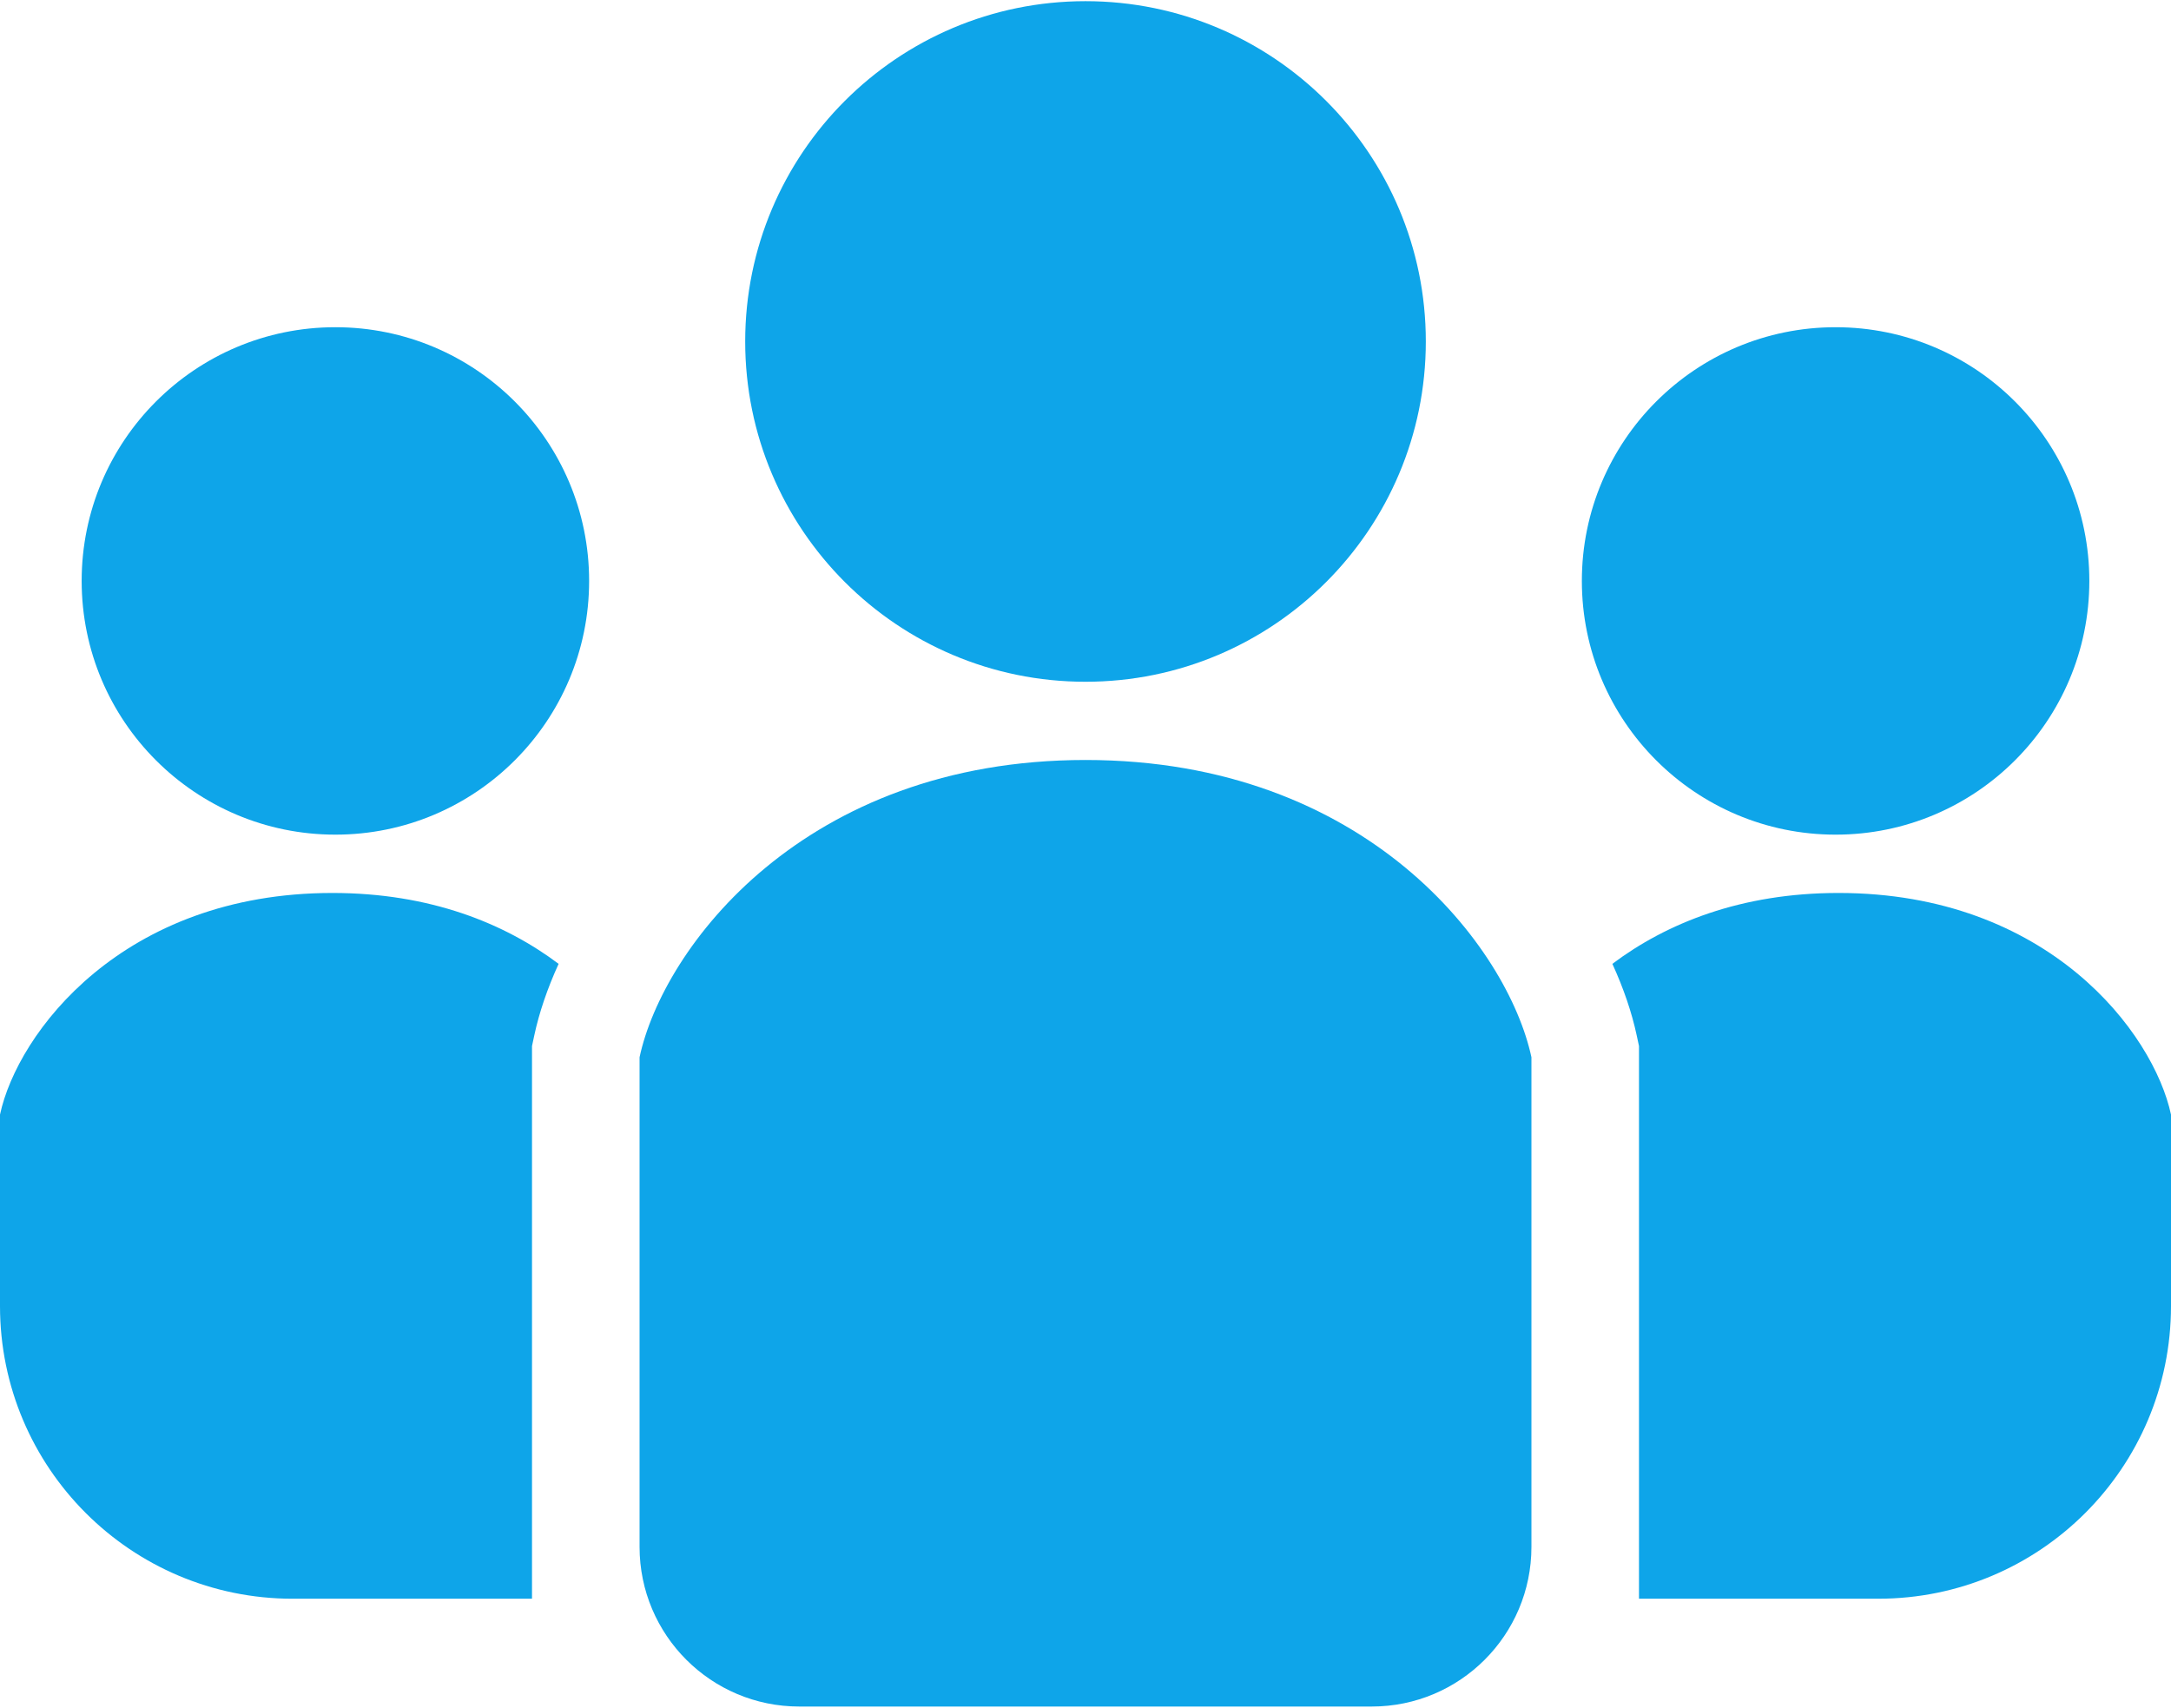
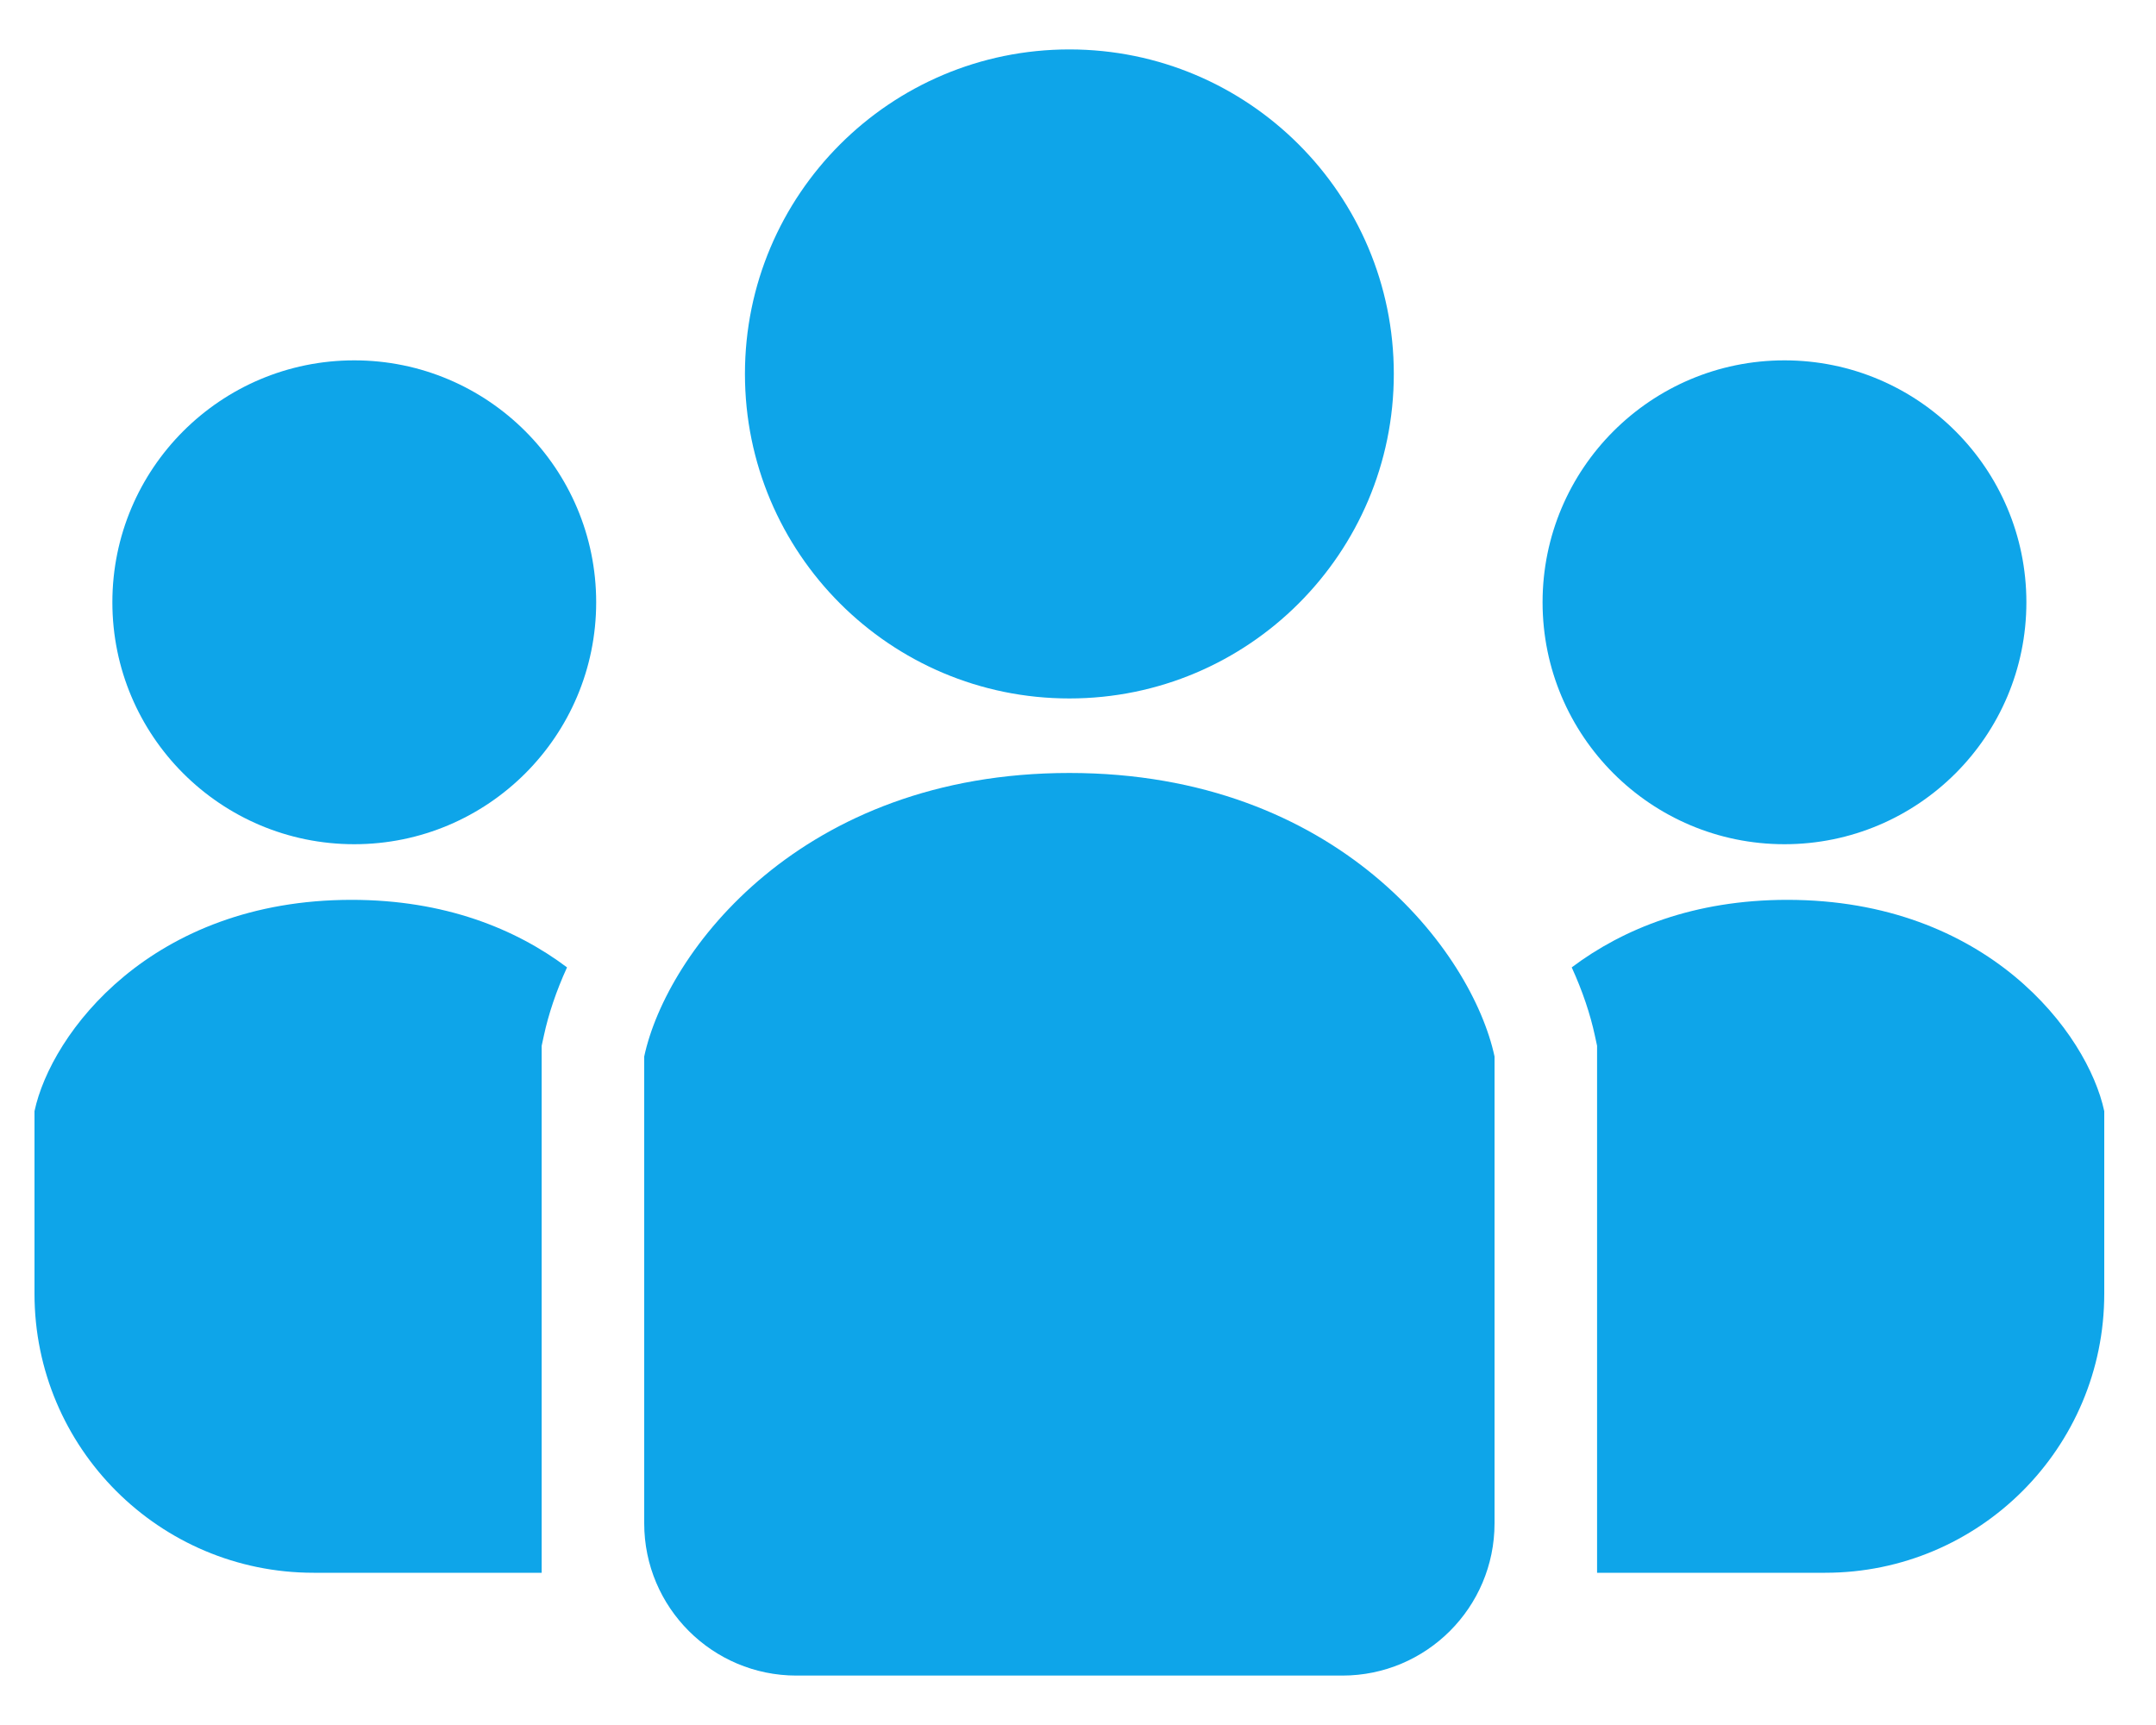
- <svg xmlns="http://www.w3.org/2000/svg" width="600" height="472" viewBox="0 0 600 472" fill="none">
-   <path d="M299.999 188.434C351.939 188.434 394.054 146.319 394.054 94.375C394.054 42.44 351.939 0.325 299.999 0.325C248.06 0.325 205.951 42.439 205.951 94.375C205.95 146.319 248.058 188.434 299.999 188.434Z" fill="#0EA5E9" />
-   <path d="M507.31 230.692C546.033 230.692 577.43 199.294 577.43 160.561C577.43 121.838 546.033 90.441 507.31 90.441C468.585 90.441 437.179 121.838 437.179 160.561C437.179 199.294 468.585 230.692 507.31 230.692Z" fill="#0EA5E9" />
-   <path d="M508.105 246.81C481.144 246.81 460.525 255.202 445.614 266.4C448.771 273.306 451.008 279.979 452.323 286.106L452.968 289.121V441.876H519.1C563.781 441.876 600 405.657 600 360.976V308.065C595.168 285.509 566.141 246.81 508.105 246.81Z" fill="#0EA5E9" />
-   <path d="M92.69 90.44C53.962 90.44 22.569 121.837 22.569 160.56C22.569 199.293 53.962 230.691 92.69 230.691C131.419 230.691 162.816 199.293 162.816 160.56C162.816 121.838 131.419 90.44 92.69 90.44Z" fill="#0EA5E9" />
-   <path d="M0 308.067V360.978C0 405.66 36.219 441.879 80.9 441.879H147.031V289.121L147.676 286.107C148.991 279.98 151.231 273.306 154.386 266.401C139.469 255.203 118.851 246.811 91.895 246.811C33.858 246.81 4.835 285.509 0 308.067Z" fill="#0EA5E9" />
-   <path d="M299.999 210.055C222.164 210.055 183.247 261.946 176.757 292.216V427.548C176.757 451.913 196.517 471.675 220.884 471.675H379.115C403.482 471.675 423.242 451.915 423.242 427.548V292.216C416.757 261.946 377.836 210.055 299.999 210.055Z" fill="#0EA5E9" />
+ <svg xmlns="http://www.w3.org/2000/svg" width="25" height="20" viewBox="0 0 25 20" fill="none">
+   <path d="M12.4 8.098C14.477 8.098 16.162 6.413 16.162 4.335C16.162 2.258 14.477 0.573 12.4 0.573C10.322 0.573 8.638 2.258 8.638 4.335C8.638 6.413 10.322 8.098 12.4 8.098Z" fill="#0EA5E9" />
+   <path d="M20.692 9.788C22.241 9.788 23.497 8.532 23.497 6.983C23.497 5.434 22.241 4.178 20.692 4.178C19.143 4.178 17.887 5.434 17.887 6.983C17.887 8.532 19.143 9.788 20.692 9.788Z" fill="#0EA5E9" />
+   <path d="M20.724 10.433C19.646 10.433 18.821 10.768 18.225 11.216C18.351 11.492 18.44 11.759 18.493 12.005L18.519 12.125V18.235H21.164C22.951 18.235 24.4 16.787 24.4 14.999V12.883C24.207 11.981 23.046 10.433 20.724 10.433Z" fill="#0EA5E9" />
+   <path d="M4.108 4.178C2.558 4.178 1.303 5.434 1.303 6.983C1.303 8.532 2.558 9.788 4.108 9.788C5.657 9.788 6.913 8.532 6.913 6.983C6.913 5.434 5.657 4.178 4.108 4.178Z" fill="#0EA5E9" />
+   <path d="M0.4 12.883V14.999C0.4 16.787 1.849 18.235 3.636 18.235H6.281V12.125L6.307 12.005C6.36 11.759 6.449 11.492 6.575 11.216C5.979 10.768 5.154 10.433 4.076 10.433C1.754 10.433 0.593 11.98 0.4 12.883Z" fill="#0EA5E9" />
+   <path d="M12.4 8.962C9.286 8.962 7.73 11.038 7.47 12.249V17.662C7.47 18.637 8.261 19.427 9.235 19.427H15.565C16.539 19.427 17.33 18.637 17.33 17.662V12.249C17.07 11.038 15.513 8.962 12.4 8.962Z" fill="#0EA5E9" />
</svg>
